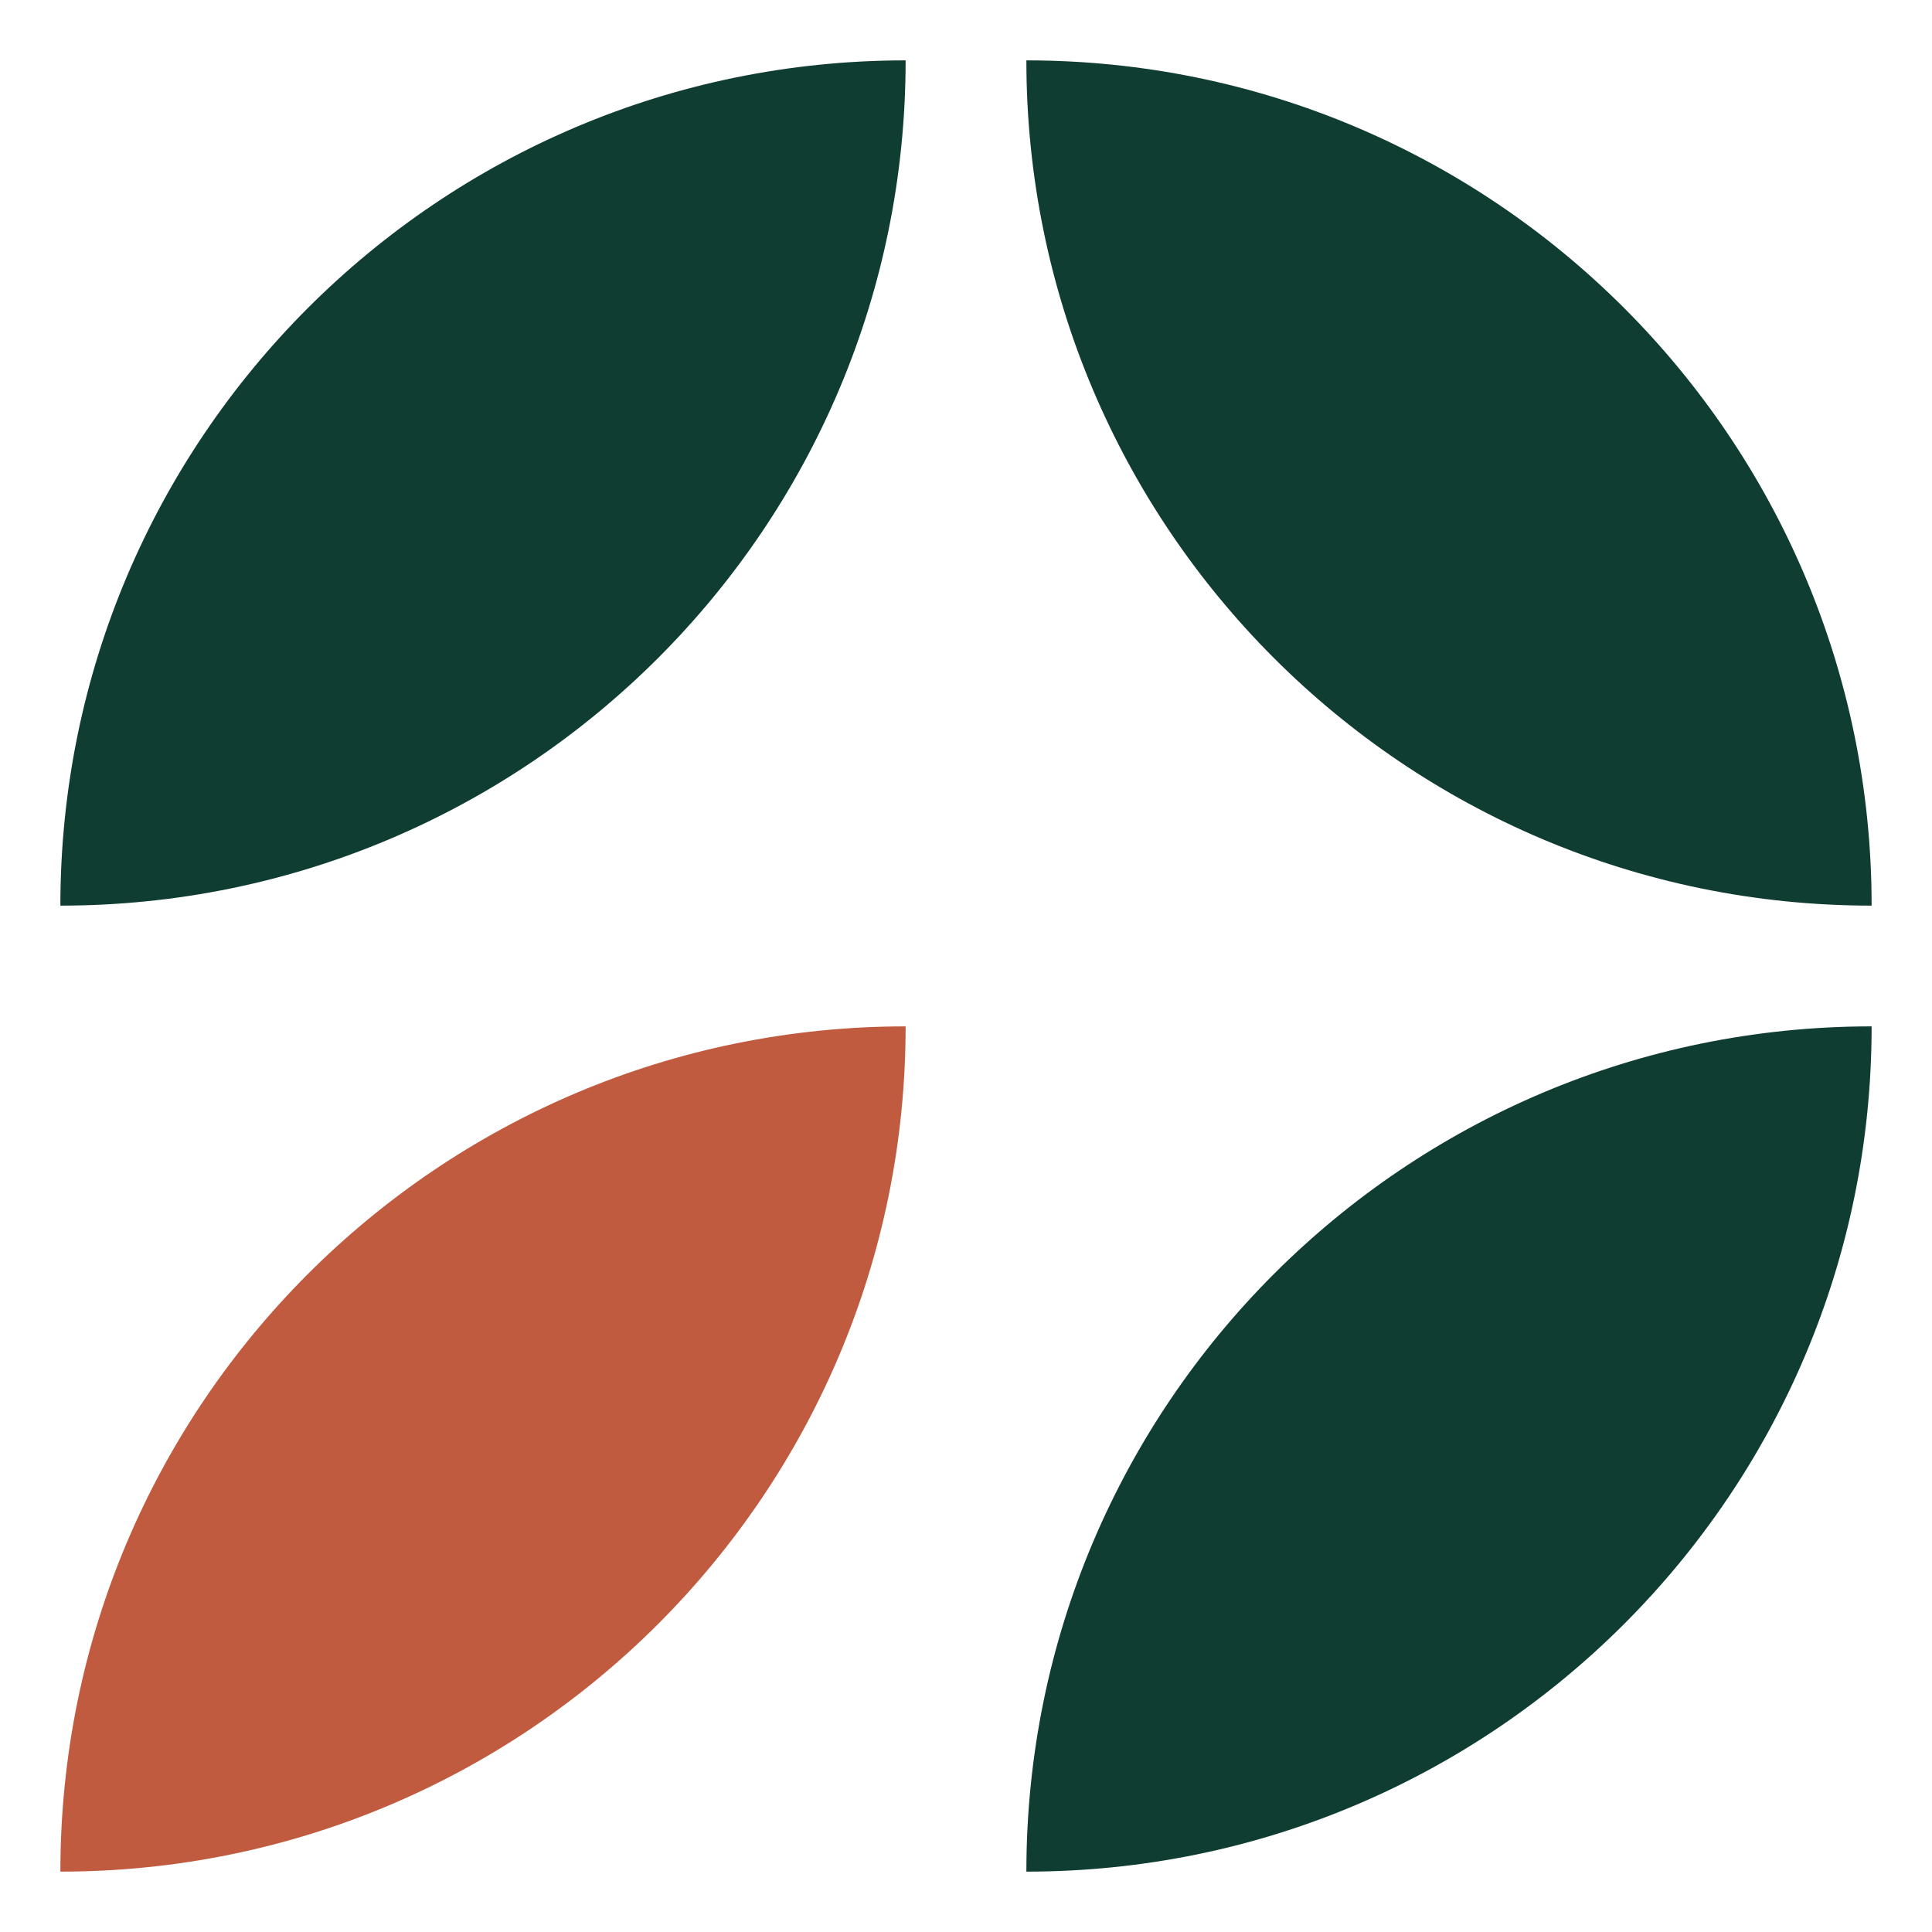
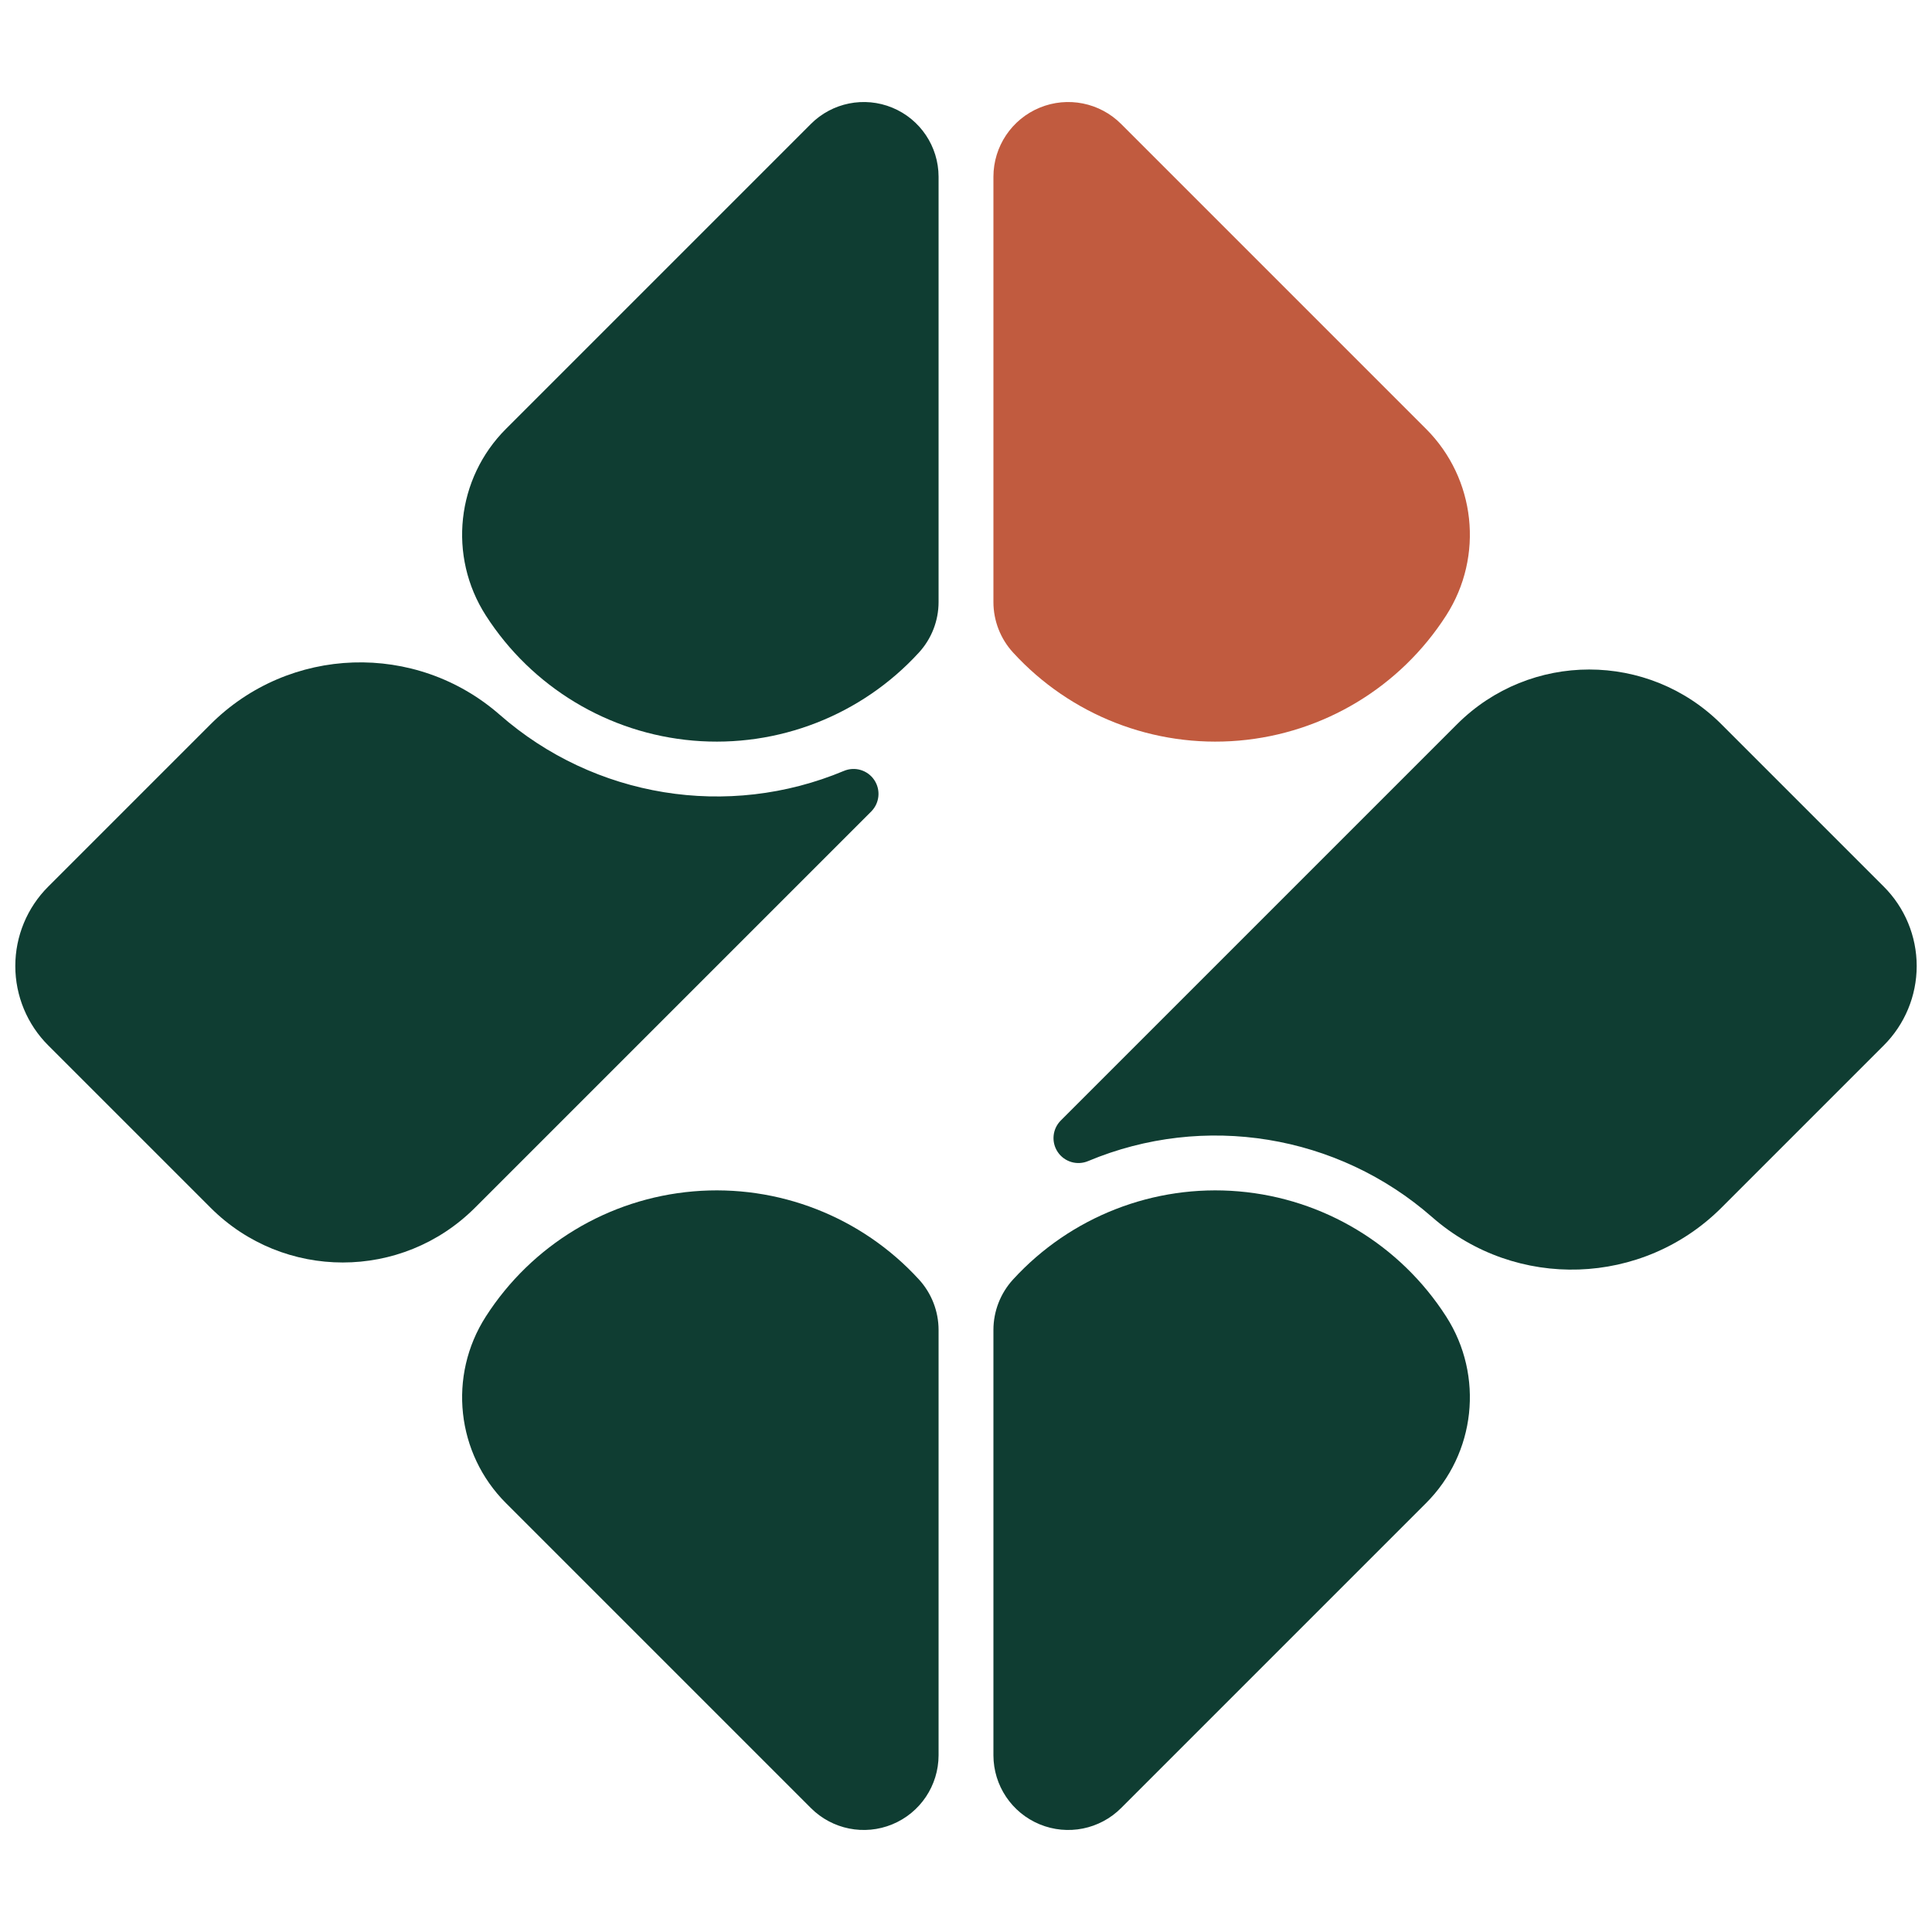
- <svg xmlns="http://www.w3.org/2000/svg" viewBox="0 0 64 64">
-   <g fill="#0f3d32">
-     <path d="M2 30A28 28 0 0 1 30 2A28 28 0 0 1 2 30Z" />
-     <path d="M34 2A28 28 0 0 1 62 30A28 28 0 0 1 34 2Z" />
-     <path d="M34 62A28 28 0 0 1 62 34A28 28 0 0 1 34 62Z" />
-   </g>
-   <path fill="#c15b3f" d="M2 62A28 28 0 0 1 30 34A28 28 0 0 1 2 62Z" />
+ <svg xmlns="http://www.w3.org/2000/svg" viewBox="-31 -31 62 62">
+   <path fill="#0f3d32" d="M-0.88 -25.33L-0.88 -11.68A2.4 2.4 0 0 1 -1.51 -10.06A8.8 8.8 0 0 1 -15.41 -11.25A4.8 4.8 0 0 1 -14.76 -17.24L-4.98 -27.02A2.4 2.4 0 0 1 -0.88 -25.33Z" />
+   <path fill="#c15b3f" d="M4.98 -27.02L14.76 -17.24A4.8 4.8 0 0 1 15.41 -11.25A8.8 8.8 0 0 1 1.51 -10.06A2.4 2.4 0 0 1 0.88 -11.68L0.88 -25.33A2.4 2.4 0 0 1 4.98 -27.02Z" />
+   <path fill="#0f3d32" d="M-14.96 -8.06A10.56 10.56 0 0 0 -3.92 -6.26A0.8 0.8 0 0 1 -3.04 -4.96L-15.76 7.76A6 6 0 0 1 -24.24 7.76L-29.45 2.55A3.6 3.6 0 0 1 -29.45 -2.55L-24.25 -7.75A6.8 6.8 0 0 1 -14.96 -8.06Z" />
+   <path fill="#0f3d32" d="M14.96 8.06A10.56 10.56 0 0 0 3.92 6.26A0.8 0.8 0 0 1 3.04 4.96L15.76 -7.76A6 6 0 0 1 24.24 -7.76L29.45 -2.55A3.6 3.6 0 0 1 29.45 2.55L24.25 7.75A6.8 6.8 0 0 1 14.96 8.06Z" />
+   <path fill="#0f3d32" d="M-4.98 27.02L-14.76 17.24A4.8 4.8 0 0 1 -15.41 11.25A8.8 8.8 0 0 1 -1.51 10.06A2.4 2.4 0 0 1 -0.88 11.68L-0.88 25.33A2.4 2.4 0 0 1 -4.98 27.02Z" />
+   <path fill="#0f3d32" d="M0.88 25.33L0.88 11.68A2.4 2.4 0 0 1 1.51 10.06A8.8 8.8 0 0 1 15.41 11.25A4.8 4.8 0 0 1 14.76 17.24L4.98 27.02A2.4 2.4 0 0 1 0.88 25.33Z" />
</svg>
